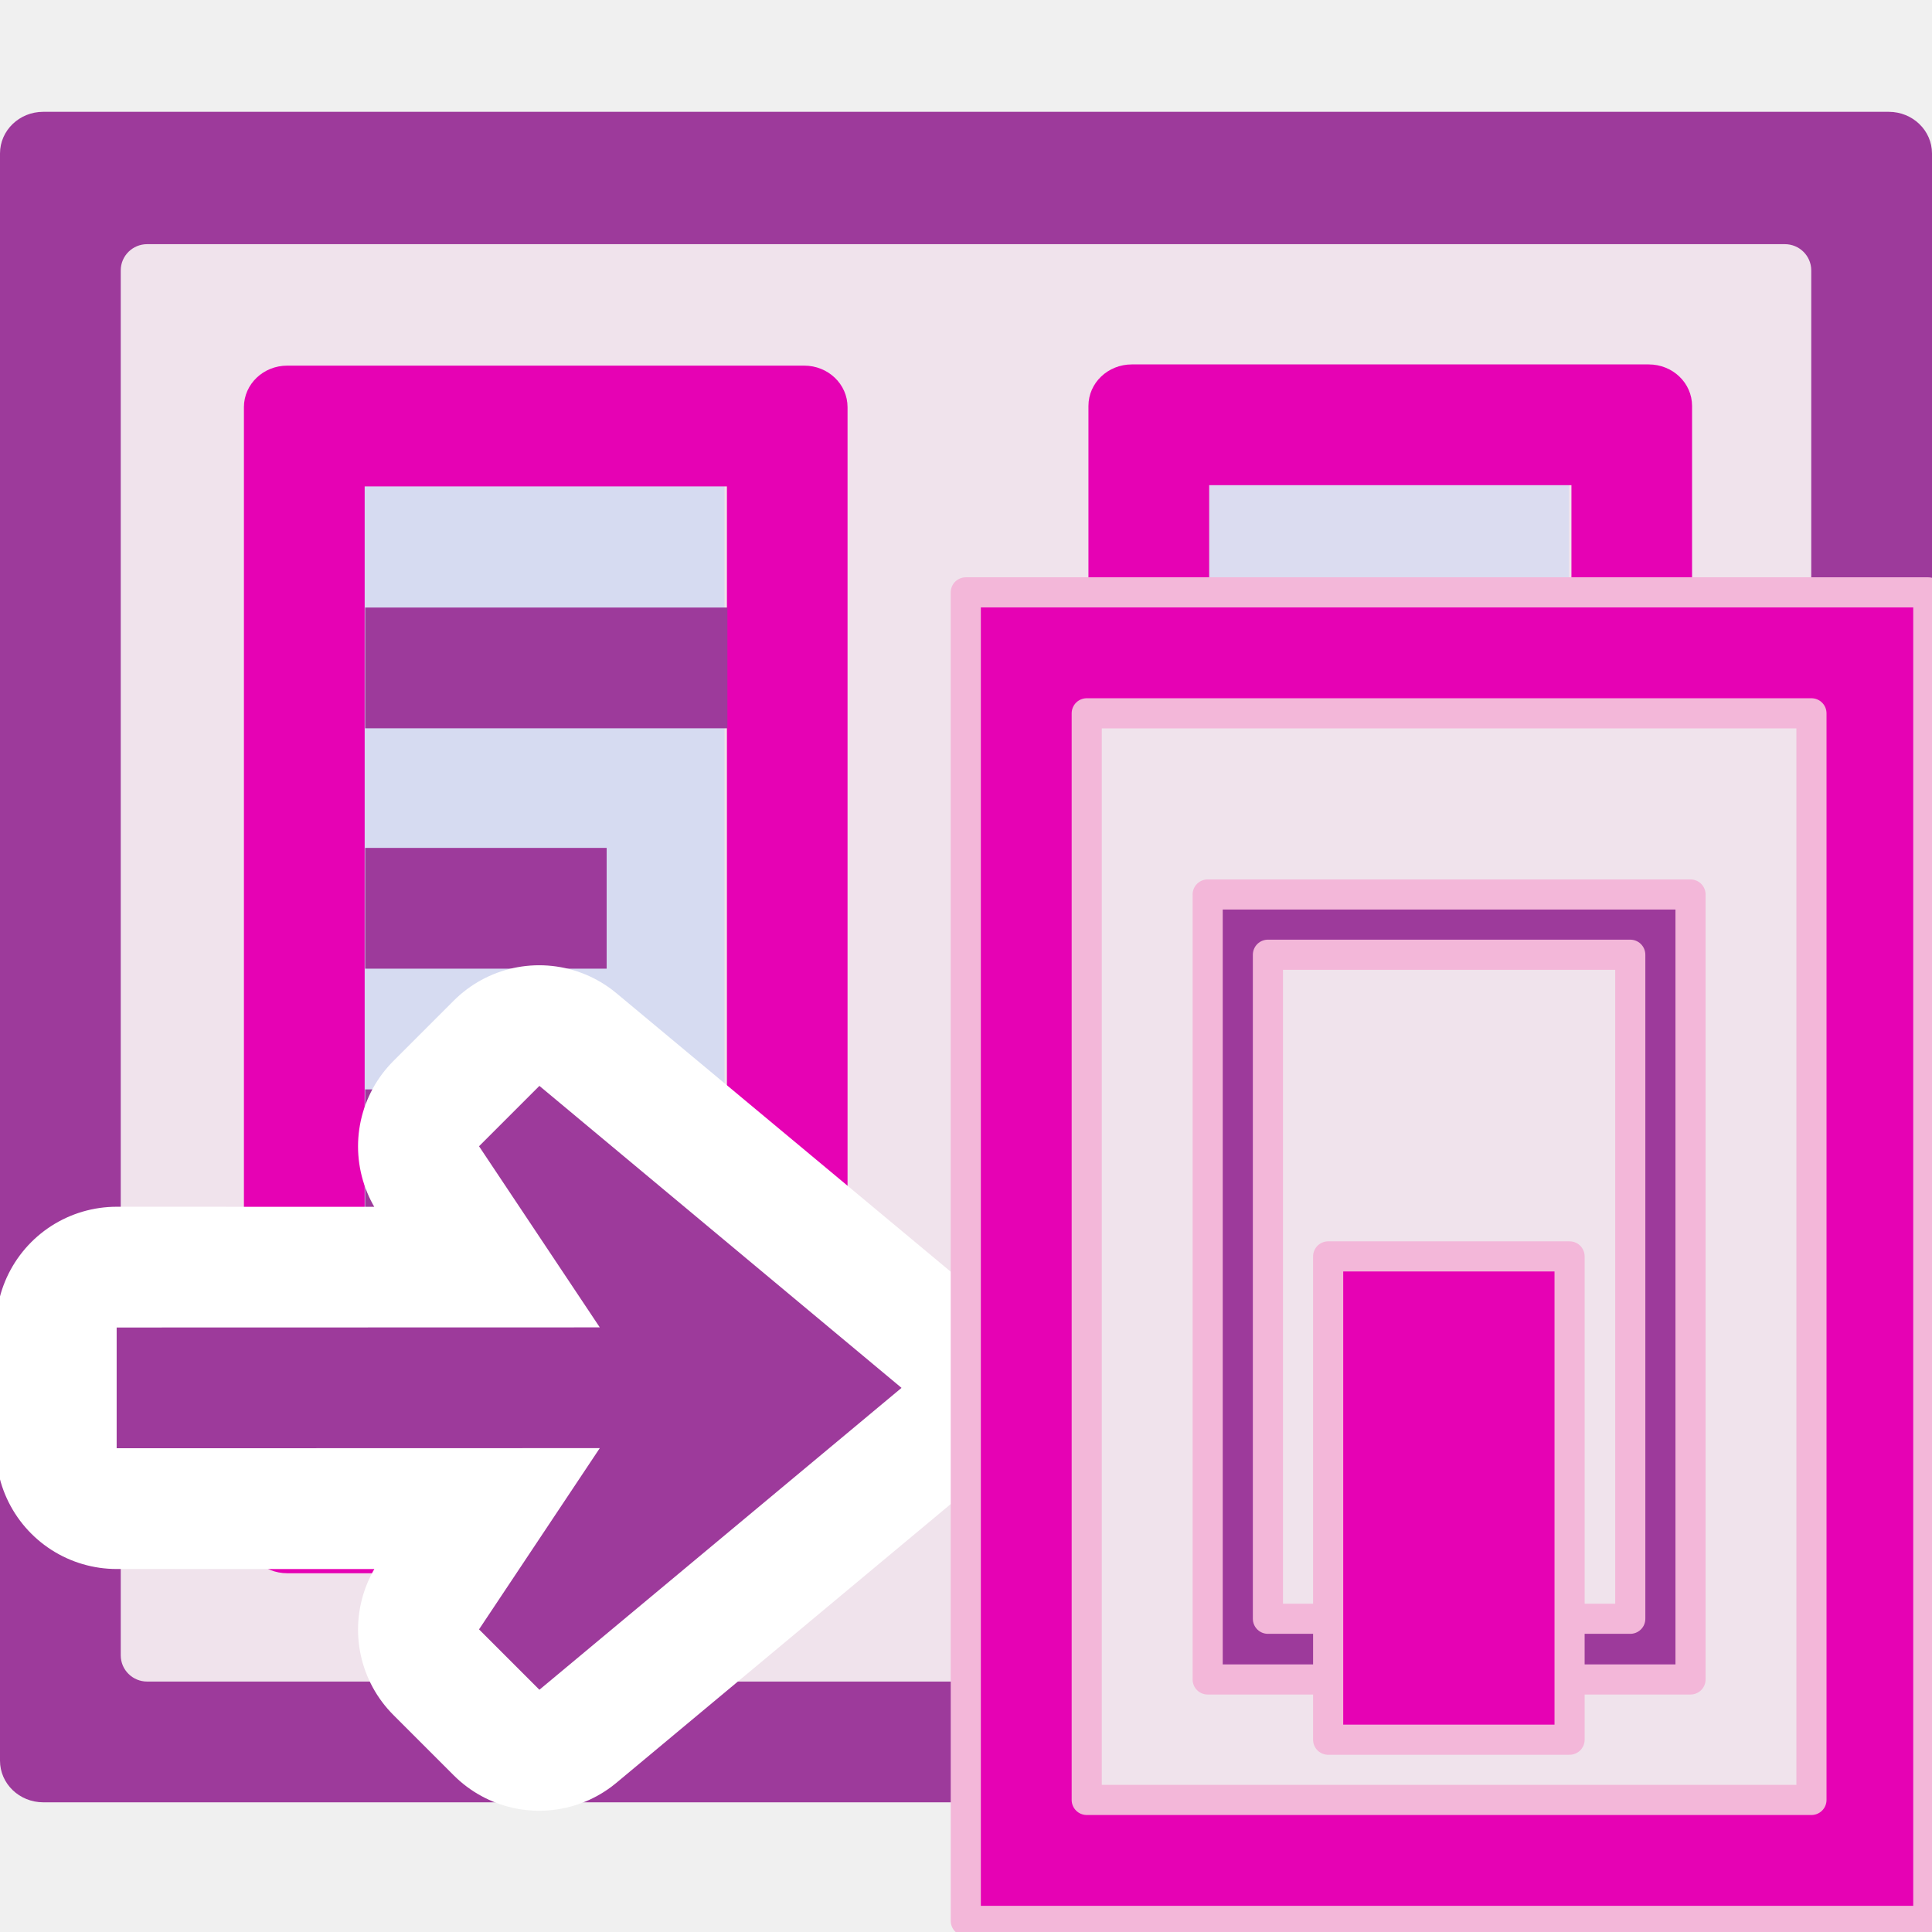
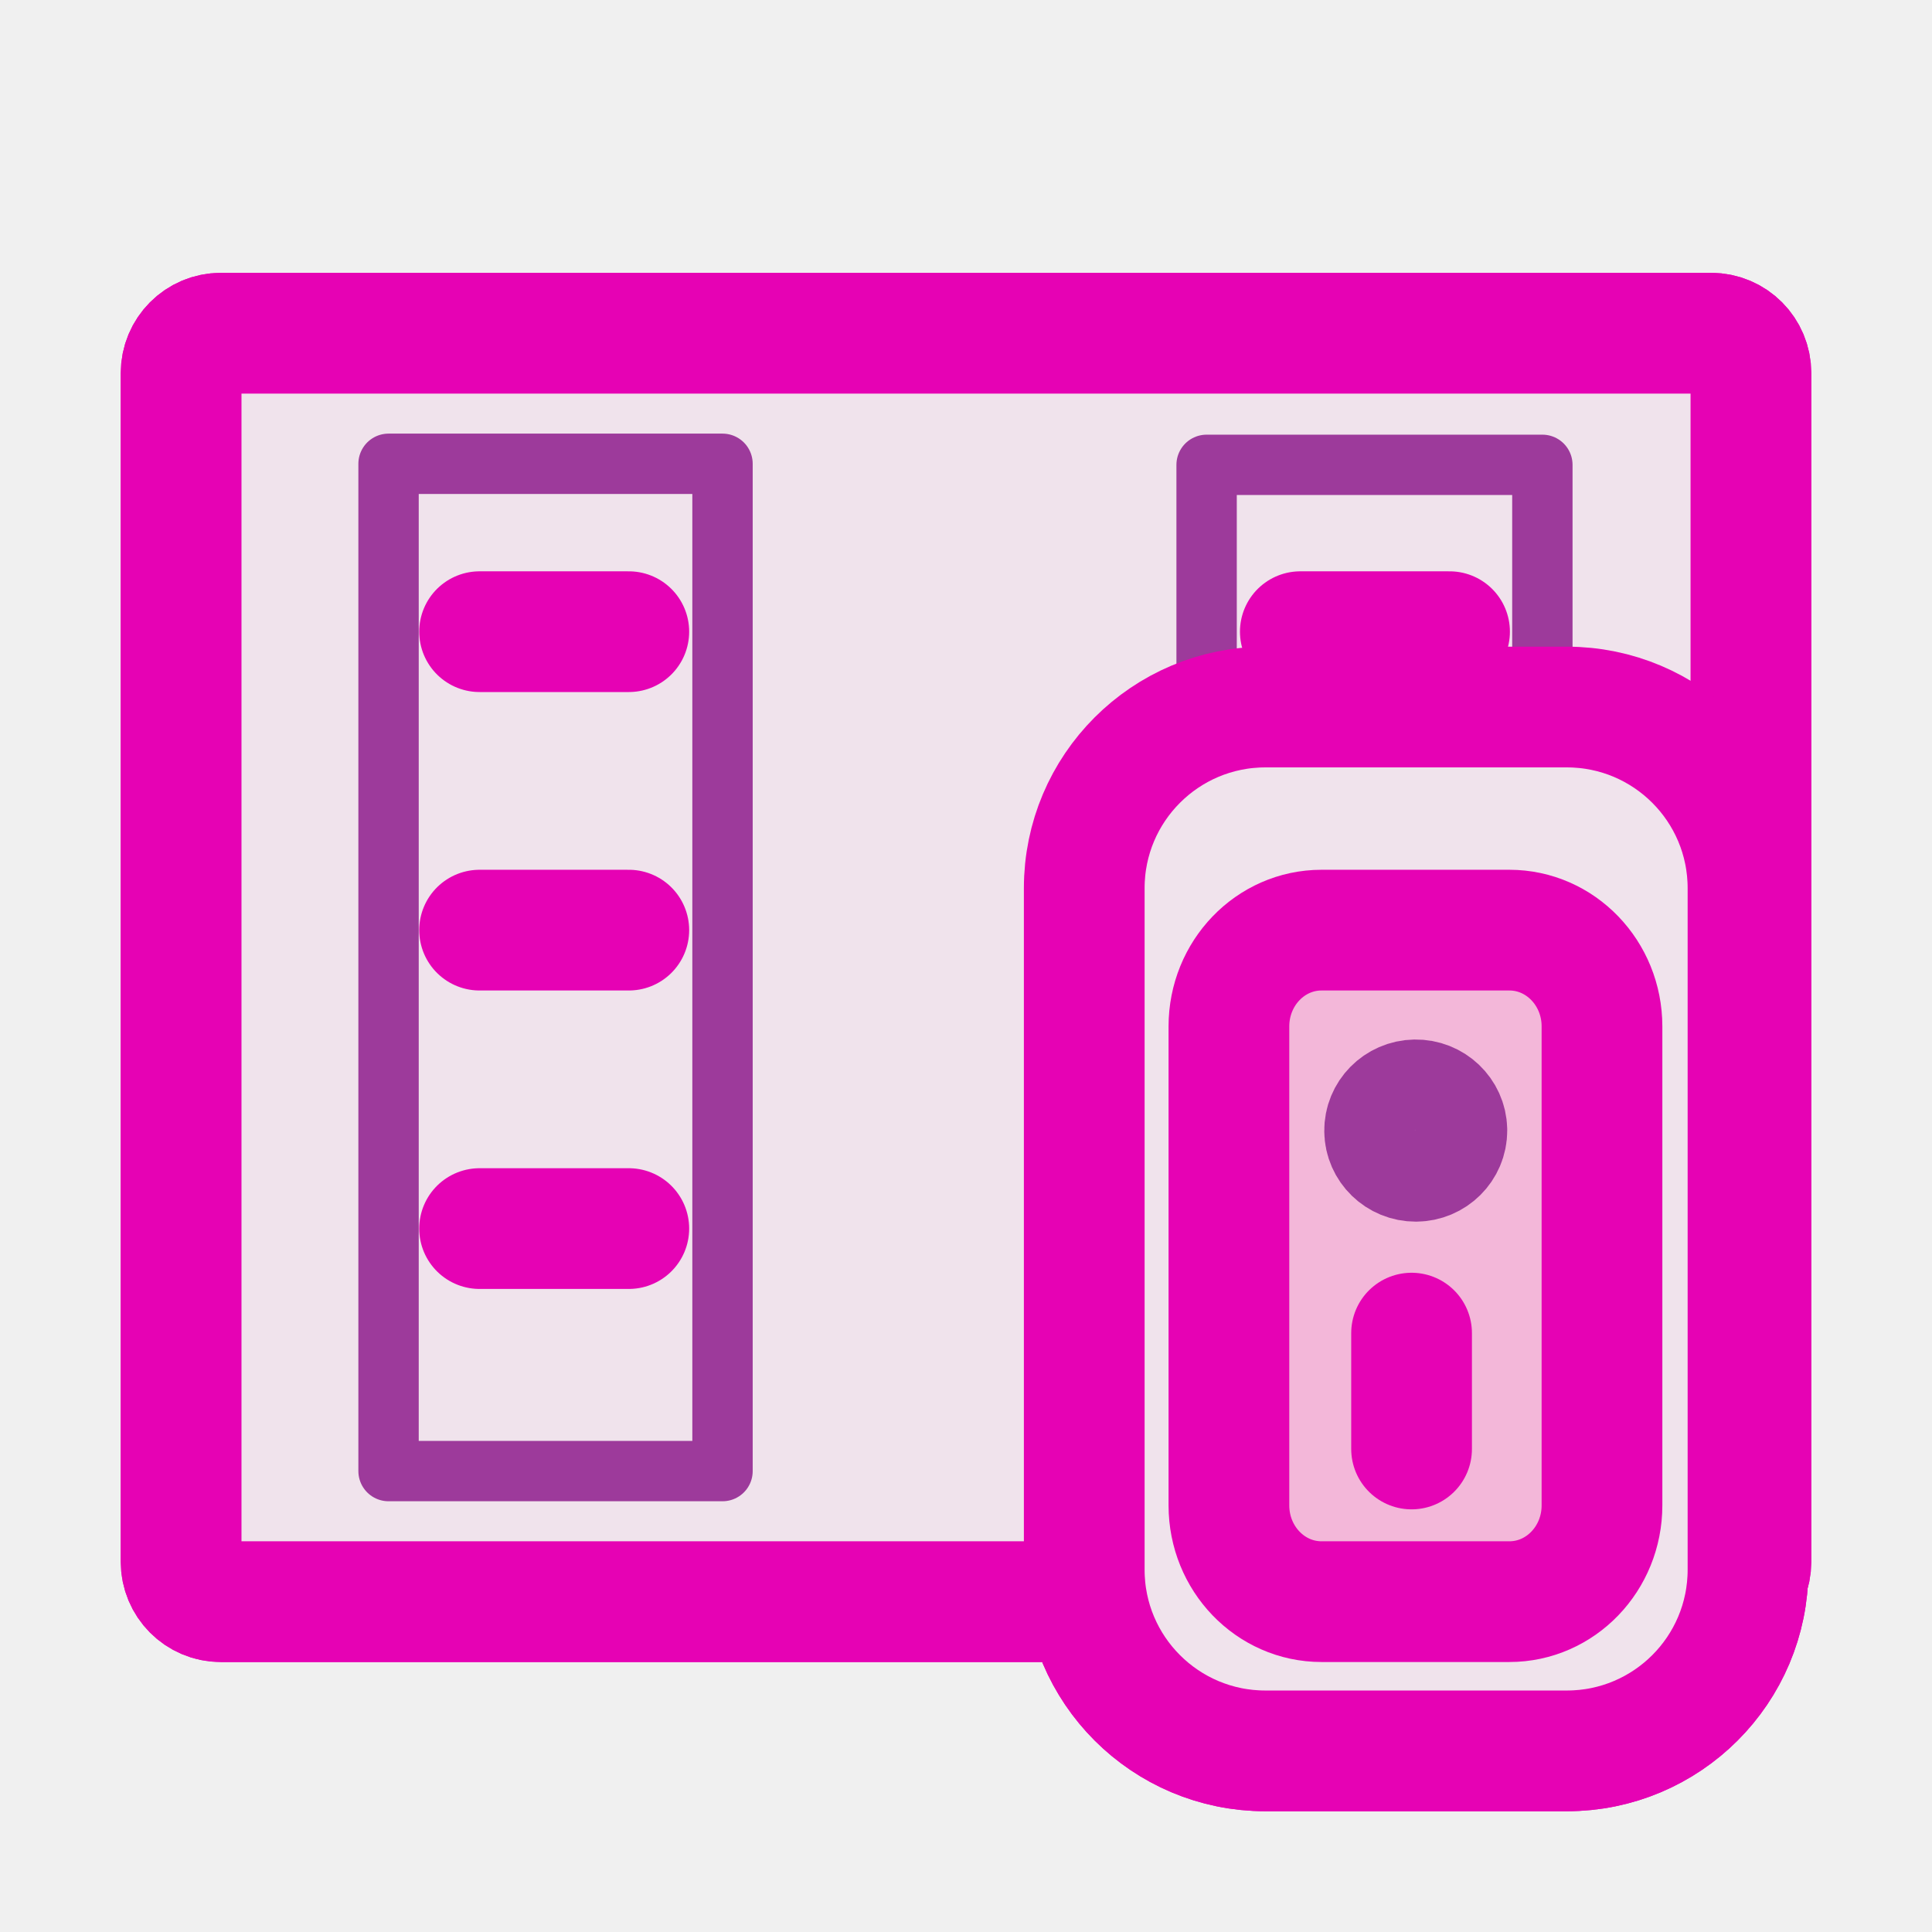
<svg xmlns="http://www.w3.org/2000/svg" xmlns:xlink="http://www.w3.org/1999/xlink" height="16" width="16" version="1.1" id="svg151">
  <defs id="defs155" />
  <linearGradient id="a">
    <stop offset="0" stop-color="#0968ef" id="stop2" />
    <stop offset="1" stop-color="#aecffc" id="stop4" />
  </linearGradient>
  <linearGradient id="b" gradientTransform="matrix(0.01494666,0,0,0.02276811,0.2933534,-11.58375)" gradientUnits="userSpaceOnUse" x1="399.775" x2="399.775" y1="1164.67" y2="549.061">
    <stop offset="0" stop-color="#b4b4b6" id="stop7" />
    <stop offset=".5" stop-color="#9c9ca1" id="stop9" />
    <stop offset="1" stop-color="#cdcdd1" id="stop11" />
  </linearGradient>
  <linearGradient id="c" gradientTransform="matrix(0.1331192,0,0,0.1666667,0.09064837,-2.740536)" gradientUnits="userSpaceOnUse" x1="112" x2="112" y1="124.239" y2="-22.602">
    <stop offset="0" stop-color="#fff" id="stop14" />
    <stop offset=".426" stop-color="#fff" id="stop16" />
    <stop offset=".589" stop-color="#f1f1f1" id="stop18" />
    <stop offset=".802" stop-color="#eaeaea" id="stop20" />
    <stop offset="1" stop-color="#dfdfdf" id="stop22" />
  </linearGradient>
  <linearGradient id="d" gradientUnits="userSpaceOnUse" x1="99.877" x2="99.877" xlink:href="#a" y1="120" y2="23.999" gradientTransform="matrix(0.125,0,0,0.125,0,-0.07387)" />
  <linearGradient id="e" gradientUnits="userSpaceOnUse" x1="48" x2="48" xlink:href="#a" y1="124" y2="24.585" gradientTransform="matrix(0.125,0,0,0.125,0,-0.07387)" />
  <linearGradient id="f" gradientTransform="matrix(0,-0.1210528,0.07108585,0,2.423029,14.87953)" gradientUnits="userSpaceOnUse" x1="10.136" x2="9.692" y1="29.108" y2="103.485">
    <stop offset="0" stop-color="#72d13d" id="stop27" />
    <stop offset=".355" stop-color="#35ac1c" id="stop29" />
    <stop offset=".619" stop-color="#0f9508" id="stop31" />
    <stop offset=".757" stop-color="#008c00" id="stop33" />
    <stop offset="1" stop-color="#007a00" id="stop35" />
  </linearGradient>
  <linearGradient id="g" gradientUnits="userSpaceOnUse" x1="102.308" x2="106.01" y1="39.142" y2="209.453">
    <stop offset="0" stop-color="#99999c" id="stop38" />
    <stop offset=".5" stop-color="#9c9ca1" id="stop40" />
    <stop offset="1" stop-color="#cdcdd1" id="stop42" />
  </linearGradient>
  <linearGradient id="h" gradientUnits="userSpaceOnUse" x1="78.611" x2="120.344" y1="88.852" y2="111.547">
    <stop offset="0" stop-color="#fff" id="stop45" />
    <stop offset="1" stop-color="#ccc" id="stop47" />
  </linearGradient>
  <linearGradient id="i" gradientUnits="userSpaceOnUse" x1="88.381" x2="130.486" y1="1008.997" y2="1015.695">
    <stop offset="0" stop-color="#7b7b7b" id="stop50" />
    <stop offset="1" stop-color="#797979" stop-opacity="0" id="stop52" />
  </linearGradient>
  <clipPath id="j">
-     <path d="m41.356 933.744h83.944v117.522h-83.944z" id="path55" />
+     <path d="M 41.356,933.744 H 125.3 V 1051.266 H 41.356 Z" id="path55" />
  </clipPath>
-   <filter id="k" color-interpolation-filters="sRGB" height="1.074" width="1.138" x="-.069" y="-.037">
+   <filter id="k" height="1.074" width="1.138" x="-0.069" y="-0.037" style="color-interpolation-filters:sRGB">
    <feGaussianBlur stdDeviation="1.056" id="feGaussianBlur58" />
  </filter>
  <linearGradient id="l" gradientUnits="userSpaceOnUse" x1="98.408" x2="115.255" y1="30.759" y2="77.141">
    <stop offset="0" stop-color="#fff" stop-opacity=".683" id="stop61" />
    <stop offset="1" stop-color="#fff" stop-opacity="0" id="stop63" />
  </linearGradient>
-   <linearGradient id="m" gradientTransform="matrix(.5829163 0 0 .6667638 62.17703 -566.6896)" gradientUnits="userSpaceOnUse" x1="63.012" x2="63.012" y1="945.898" y2="1033.157">
+   <linearGradient id="m" gradientTransform="matrix(0.5829163,0,0,0.6667638,62.17703,-566.6896)" gradientUnits="userSpaceOnUse" x1="63.012" x2="63.012" y1="945.898" y2="1033.157">
    <stop offset="0" stop-color="#545454" stop-opacity=".988" id="stop66" />
    <stop offset="1" stop-color="#ebebeb" id="stop68" />
  </linearGradient>
-   <linearGradient id="n" gradientTransform="matrix(.480454 0 0 .661786 128.7348 -578.5159)" gradientUnits="userSpaceOnUse" x1="-60.536" x2="-60.357" y1="979.505" y2="1009.505">
+   <linearGradient id="n" gradientTransform="matrix(0.480454,0,0,0.661786,128.7348,-578.5159)" gradientUnits="userSpaceOnUse" x1="-60.536" x2="-60.357" y1="979.505" y2="1009.505">
    <stop offset="0" stop-color="#979797" id="stop71" />
    <stop offset=".148" stop-color="#f6f6f6" id="stop73" />
    <stop offset=".284" stop-color="#e2e2e2" id="stop75" />
    <stop offset=".412" stop-color="#dedede" id="stop77" />
    <stop offset=".412" stop-color="#f6f6f6" id="stop79" />
    <stop offset="1" stop-color="#6b6b6b" id="stop81" />
  </linearGradient>
-   <linearGradient id="o" gradientTransform="matrix(.480454 0 0 .5830934 128.7668 499.7665)" gradientUnits="userSpaceOnUse" x1="-61.079" x2="-60.641" y1="-1056.658" y2="-1010.913">
+   <linearGradient id="o" gradientTransform="matrix(0.480454,0,0,0.5830934,128.7668,499.7665)" gradientUnits="userSpaceOnUse" x1="-61.079" x2="-60.641" y1="-1056.658" y2="-1010.913">
    <stop offset="0" stop-color="#777" id="stop84" />
    <stop offset=".182" stop-color="#a8a8a8" id="stop86" />
    <stop offset=".229" stop-color="#cdcdcd" id="stop88" />
    <stop offset=".346" stop-color="#f7f7f7" id="stop90" />
    <stop offset="1" stop-color="#fff" id="stop92" />
  </linearGradient>
-   <rect x="0" style="fill:#9d3a9b;stroke-width:0.125" id="rect95" y="0.926" width="16" ry="0.345" rx="0.358" height="14" />
-   <rect style="fill:#f0e3ec;fill-rule:evenodd;stroke-width:0.124" id="rect97" y="2.022" x="1" width="14" ry="0.217" rx="0.219" height="11.904" />
-   <path style="opacity:0.281;fill:#a4c9fb;stroke-width:0.125" id="path99" d="m 9.993,3.926 h 3 v 8 H 9.993 Z" />
-   <path style="fill:#ffffff;fill-opacity:0.757;stroke-width:0.125" id="path101" d="M 6.055,-0.6 V -0.928 Z" />
-   <path style="opacity:0.341;fill:#a4c9fb;stroke-width:0.125" id="path103" d="m 3,3.926 h 3 v 8 H 3 Z" />
-   <path style="fill:#e602b4;stroke-width:0.125" id="path105" d="m 2.379,3.028 c -0.198,0 -0.359,0.153 -0.359,0.344 v 9.313 c 0,0.191 0.161,0.344 0.359,0.344 h 4.281 c 0.198,0 0.359,-0.153 0.359,-0.344 V 3.372 c 0,-0.191 -0.161,-0.344 -0.359,-0.344 z m 0.641,1 h 3 v 8 h -3 z" />
-   <path style="fill:#e602b4;stroke-width:0.125" id="path107" d="m 9.373,3.018 c -0.198,0 -0.359,0.153 -0.359,0.344 v 9.313 c 0,0.191 0.161,0.344 0.359,0.344 h 4.281 c 0.198,0 0.359,-0.153 0.359,-0.344 V 3.362 c 0,-0.191 -0.161,-0.344 -0.359,-0.344 z m 0.641,1 h 3 V 12.018 H 10.013 Z" />
-   <g style="fill:#9d3a9b" id="g125" transform="matrix(0.125,0,0,0.125,0.02396972,0.02200889)">
-     <path id="path109" d="m 24,40.075 h 24 v 8 H 24 Z" style="fill:#9d3a9b" />
-     <path id="path111" d="m 24,56 h 16 v 8 H 24 Z" style="fill:#9d3a9b" />
-     <path id="path113" d="m 24,72 h 24 v 8 H 24 Z" style="fill:#9d3a9b" />
-     <path id="path115" d="m 24,88 h 16 v 8 H 24 Z" style="fill:#9d3a9b" />
-     <path id="path117" d="m 80,40.075 h 24 v 8 H 80 Z" style="fill:#9d3a9b" />
-     <path id="path119" d="m 80,56 h 8 v 8 h -8 z" style="fill:#9d3a9b" />
-     <path id="path121" d="m 80,72 h 16 v 8 H 80 Z" style="fill:#9d3a9b" />
-     <path id="path123" d="m 80,88 h 23.947 v 8 H 80 Z" style="fill:#9d3a9b" />
-   </g>
-   <g id="g1000" transform="translate(-4.033898,-1.932203)">
-     <path d="M 8.499,15.928 7.999,15.428 8.999,13.927 5,13.926 V 12.926 L 8.999,12.927 7.999,11.426 8.499,10.926 11.5,13.426 Z" style="fill:#f0e3ec;stroke:#ffffff;stroke-width:2;stroke-linecap:round;stroke-linejoin:round;stroke-dashoffset:1.088" id="path127" />
-     <path d="M 8.501,15.926 8.001,15.426 9.001,13.925 5,13.926 v -1 L 9.001,12.925 8.001,11.425 8.501,10.925 11.5,13.426 Z" id="path129" style="fill:#9d3a9b;stroke-width:0.125" />
-   </g>
-   <g transform="matrix(3.779527,0,0,3.779527,0.07636809,-0.00765248)" id="g888">
-     <path d="M 2.096,1.3 H 4.205 V 4.211 H 2.096 Z" id="path94" style="fill:#e602b4;fill-opacity:1;stroke:#f3b7d9;stroke-width:0.066;stroke-linecap:round;stroke-linejoin:round;stroke-miterlimit:4;stroke-dasharray:none;stroke-opacity:1" />
-     <path d="m 2.361,1.565 h 1.588 v 2.381 H 2.361 Z" id="path96-3" style="fill:#f0e3ec;fill-opacity:1;stroke:#f3b7d9;stroke-width:0.066;stroke-linecap:round;stroke-linejoin:round;stroke-miterlimit:4;stroke-dasharray:none;stroke-opacity:1" />
-     <path d="M 2.626,1.962 H 3.684 V 3.682 H 2.626 Z" id="path102" style="fill:#9d3a9b;fill-opacity:1;stroke:#f3b7d9;stroke-width:0.066;stroke-linecap:round;stroke-linejoin:round;stroke-miterlimit:4;stroke-dasharray:none;stroke-opacity:1" />
-     <path d="M 2.758,2.094 H 3.552 V 3.549 H 2.758 Z" id="path104-6" style="fill:#f0e3ec;fill-opacity:1;stroke:#f3b7d9;stroke-width:0.066;stroke-linecap:round;stroke-linejoin:round;stroke-miterlimit:4;stroke-dasharray:none;stroke-opacity:1" />
-     <path d="M 2.89,3.814 H 3.419 V 2.755 H 2.89 Z" id="path108-7" style="fill:#e602b4;fill-opacity:1;stroke:#f3b7d9;stroke-width:0.066;stroke-linecap:round;stroke-linejoin:round;stroke-miterlimit:4;stroke-dasharray:none;stroke-opacity:1" />
+   <g id="g985" transform="matrix(0.6179138,0,0,0.6179138,0.5731293,5.54025)" style="stroke-width:1.618">
+     <rect height="17" rx="0.532" ry="0.535" width="21.039" x="1.5" y="-4.5" id="rect97" style="fill:#f0e3ec;fill-rule:evenodd;stroke:#e602b4;stroke-width:1.618;stroke-miterlimit:4;stroke-dasharray:none" />
+     <path d="M 4.28,-2.75 H 8.756 V 10.75 H 4.28 Z" id="path103" style="opacity:1;fill:#f0e3ec;stroke:#9d3a9b;stroke-width:0.809;stroke-linecap:round;stroke-linejoin:round;stroke-miterlimit:4;stroke-dasharray:none" />
+     <path style="opacity:1;fill:#f0e3ec;stroke:#9d3a9b;stroke-width:0.809;stroke-linecap:round;stroke-linejoin:round;stroke-miterlimit:4;stroke-dasharray:none" id="path928" d="m 15.244,-2.736 h 4.5 V 10.764 h -4.5 z" />
+     <path id="path930" d="m 5.5,-0.5 h 2" style="fill:none;stroke:#e602b4;stroke-width:1.618px;stroke-linecap:round;stroke-linejoin:miter;stroke-opacity:1" />
+     <path style="fill:none;stroke:#e602b4;stroke-width:1.618px;stroke-linecap:round;stroke-linejoin:miter;stroke-opacity:1" d="m 5.5,3.5 h 2" id="path932" />
+     <path id="path934" d="m 5.5,7.5 h 2" style="fill:none;stroke:#e602b4;stroke-width:1.618px;stroke-linecap:round;stroke-linejoin:miter;stroke-opacity:1" />
+     <path style="fill:none;stroke:#e602b4;stroke-width:1.618px;stroke-linecap:round;stroke-linejoin:miter;stroke-opacity:1" d="m 16.5,-0.5 h 2" id="path936" />
+     <path id="path938" d="m 16.5,3.5 h 2" style="fill:none;stroke:#e602b4;stroke-width:1.618px;stroke-linecap:round;stroke-linejoin:miter;stroke-opacity:1" />
+     <path style="fill:none;stroke:#e602b4;stroke-width:1.618px;stroke-linecap:round;stroke-linejoin:miter;stroke-opacity:1" d="m 16.5,7.5 h 2" id="path940" />
+     <g id="g890" transform="translate(0.04304504,-8)" style="stroke-width:1.618">
+       <rect style="opacity:1;fill:#f0e3ec;fill-opacity:1;fill-rule:evenodd;stroke:#e602b4;stroke-width:1.618;stroke-linecap:round;stroke-linejoin:round;stroke-miterlimit:4;stroke-dasharray:none;stroke-opacity:1;paint-order:markers fill stroke" id="rect887" width="8.896" height="13.99" x="13.561" y="8.51" rx="2.428" ry="2.428" />
+       <rect ry="2.428" rx="2.428" y="11.5" x="15.5" height="9" width="5" id="rect891" style="opacity:1;fill:#f3b7d9;fill-opacity:1;fill-rule:evenodd;stroke:#e602b4;stroke-width:1.618;stroke-linecap:round;stroke-linejoin:round;stroke-miterlimit:4;stroke-dasharray:none;stroke-opacity:1;paint-order:markers fill stroke" />
+       <path style="opacity:1;fill:none;fill-opacity:1;fill-rule:evenodd;stroke:#9d3a9b;stroke-width:1.618;stroke-linecap:round;stroke-linejoin:round;stroke-miterlimit:4;stroke-dasharray:none;stroke-opacity:1;paint-order:markers fill stroke" id="path895" d="m 18.421,14.186 a 0.417,0.411 0 0 1 -0.415,0.411 0.417,0.411 0 0 1 -0.419,-0.407 0.417,0.411 0 0 1 0.41,-0.416 0.417,0.411 0 0 1 0.424,0.402 l -0.417,0.009 z" />
+       <path style="fill:none;stroke:#e602b4;stroke-width:1.618px;stroke-linecap:round;stroke-linejoin:round;stroke-opacity:1" d="m 17.948,16.901 v 2.523" id="path897" />
+     </g>
+     <rect style="fill:#f0e3ec;fill-rule:evenodd;stroke:#e602b4;stroke-width:1.618;stroke-miterlimit:4;stroke-dasharray:none" id="rect928" y="-4.5" x="1.5" width="21.039" ry="0.535" rx="0.532" height="17" />
+     <path style="opacity:1;fill:#f0e3ec;stroke:#9d3a9b;stroke-width:0.809;stroke-linecap:round;stroke-linejoin:round;stroke-miterlimit:4;stroke-dasharray:none" id="path931" d="M 4.28,-2.75 H 8.756 V 10.75 H 4.28 Z" />
+     <path d="m 15.244,-2.736 h 4.5 V 10.764 h -4.5 z" id="path933" style="opacity:1;fill:#f0e3ec;stroke:#9d3a9b;stroke-width:0.809;stroke-linecap:round;stroke-linejoin:round;stroke-miterlimit:4;stroke-dasharray:none" />
+     <path style="fill:none;stroke:#e602b4;stroke-width:1.618px;stroke-linecap:round;stroke-linejoin:miter;stroke-opacity:1" d="m 5.5,-0.5 h 2" id="path935" />
+     <path id="path937" d="m 5.5,3.5 h 2" style="fill:none;stroke:#e602b4;stroke-width:1.618px;stroke-linecap:round;stroke-linejoin:miter;stroke-opacity:1" />
+     <path style="fill:none;stroke:#e602b4;stroke-width:1.618px;stroke-linecap:round;stroke-linejoin:miter;stroke-opacity:1" d="m 5.5,7.5 h 2" id="path939" />
+     <path id="path941" d="m 16.5,-0.5 h 2" style="fill:none;stroke:#e602b4;stroke-width:1.618px;stroke-linecap:round;stroke-linejoin:miter;stroke-opacity:1" />
+     <path style="fill:none;stroke:#e602b4;stroke-width:1.618px;stroke-linecap:round;stroke-linejoin:miter;stroke-opacity:1" d="m 16.5,3.5 h 2" id="path943" />
+     <path id="path945" d="m 16.5,7.5 h 2" style="fill:none;stroke:#e602b4;stroke-width:1.618px;stroke-linecap:round;stroke-linejoin:miter;stroke-opacity:1" />
+     <rect style="opacity:1;fill:#f0e3ec;fill-opacity:1;fill-rule:evenodd;stroke:#e602b4;stroke-width:1.618;stroke-linecap:round;stroke-linejoin:round;stroke-miterlimit:4;stroke-dasharray:none;stroke-opacity:1;paint-order:markers fill stroke" id="rect947" width="8.896" height="13.99" x="13.604" y="0.51" rx="2.428" ry="2.428" />
+     <rect ry="1.29" rx="1.241" y="3.5" x="15.543" height="9" width="5" id="rect949" style="opacity:1;fill:#f3b7d9;fill-opacity:1;fill-rule:evenodd;stroke:#e602b4;stroke-width:1.618;stroke-linecap:round;stroke-linejoin:round;stroke-miterlimit:4;stroke-dasharray:none;stroke-opacity:1;paint-order:markers fill stroke" />
+     <path style="opacity:1;fill:none;fill-opacity:1;fill-rule:evenodd;stroke:#9d3a9b;stroke-width:1.618;stroke-linecap:round;stroke-linejoin:round;stroke-miterlimit:4;stroke-dasharray:none;stroke-opacity:1;paint-order:markers fill stroke" id="path951" d="M 18.464,6.186 A 0.417,0.411 0 0 1 18.049,6.598 0.417,0.411 0 0 1 17.63,6.191 0.417,0.411 0 0 1 18.04,5.775 0.417,0.411 0 0 1 18.464,6.177 l -0.417,0.009 z" />
+     <path style="fill:none;stroke:#e602b4;stroke-width:1.618px;stroke-linecap:round;stroke-linejoin:round;stroke-opacity:1" d="m 17.991,8.901 v 1.553" id="path953" />
  </g>
</svg>
